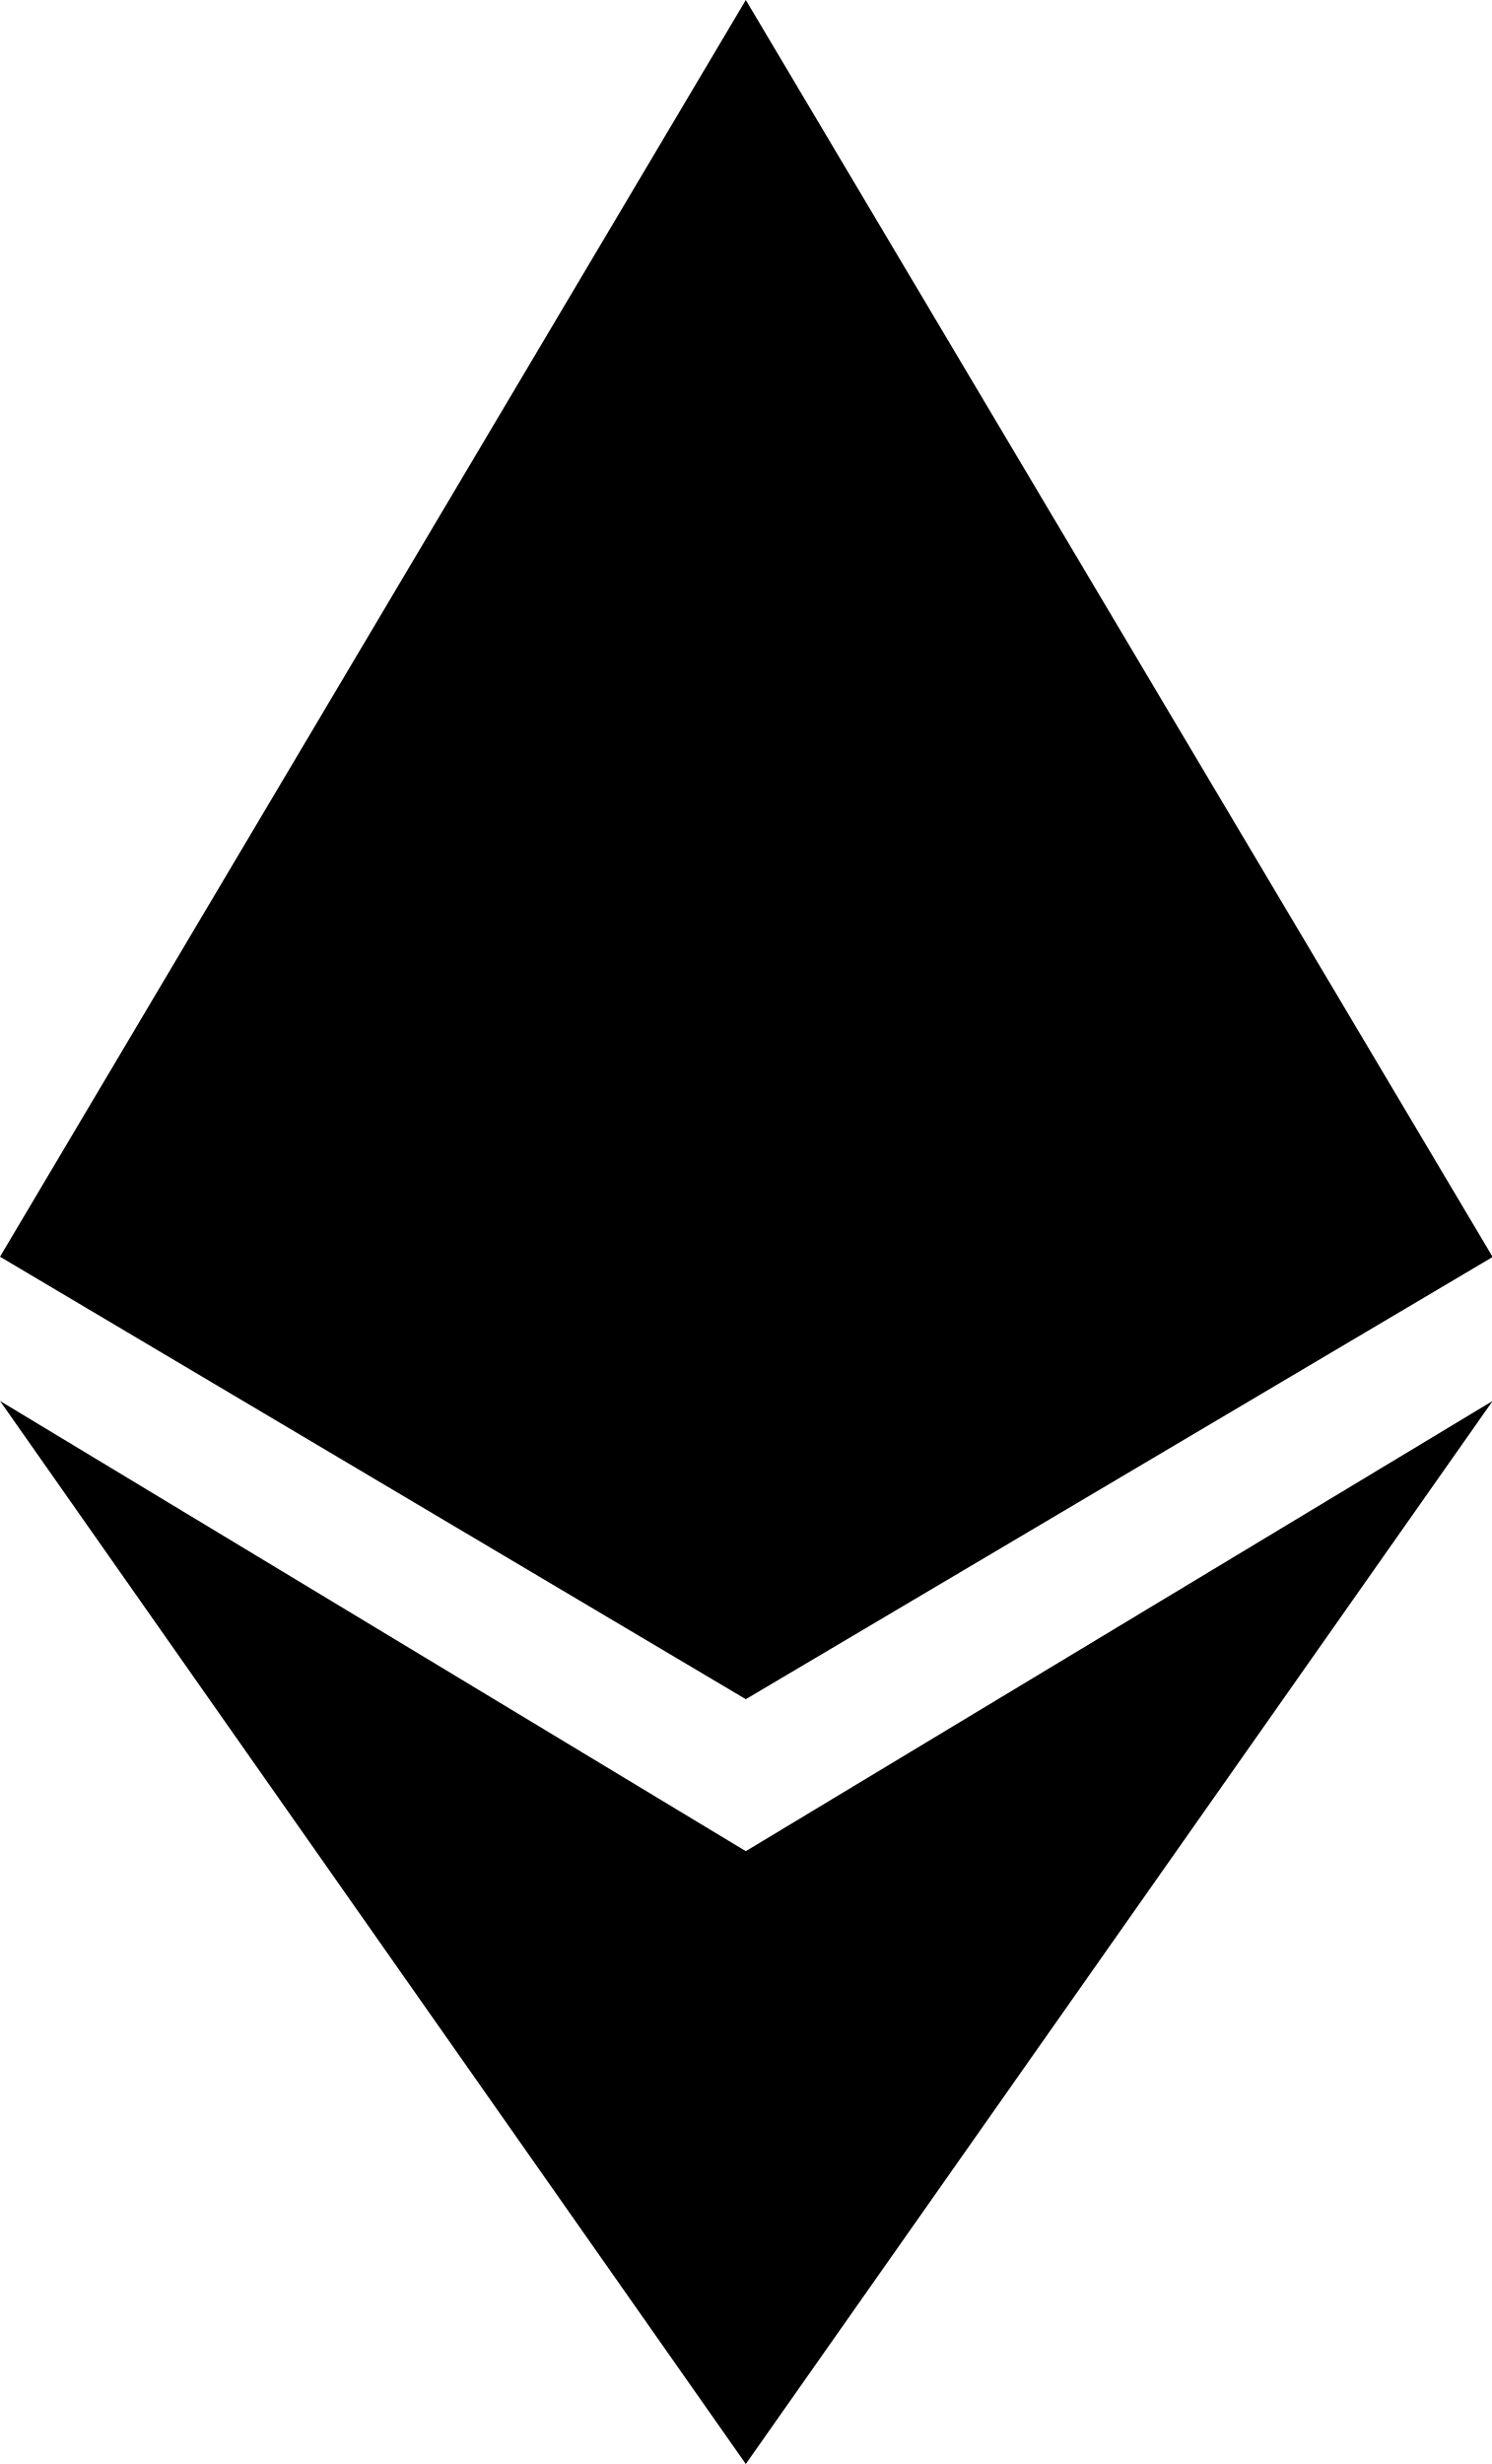
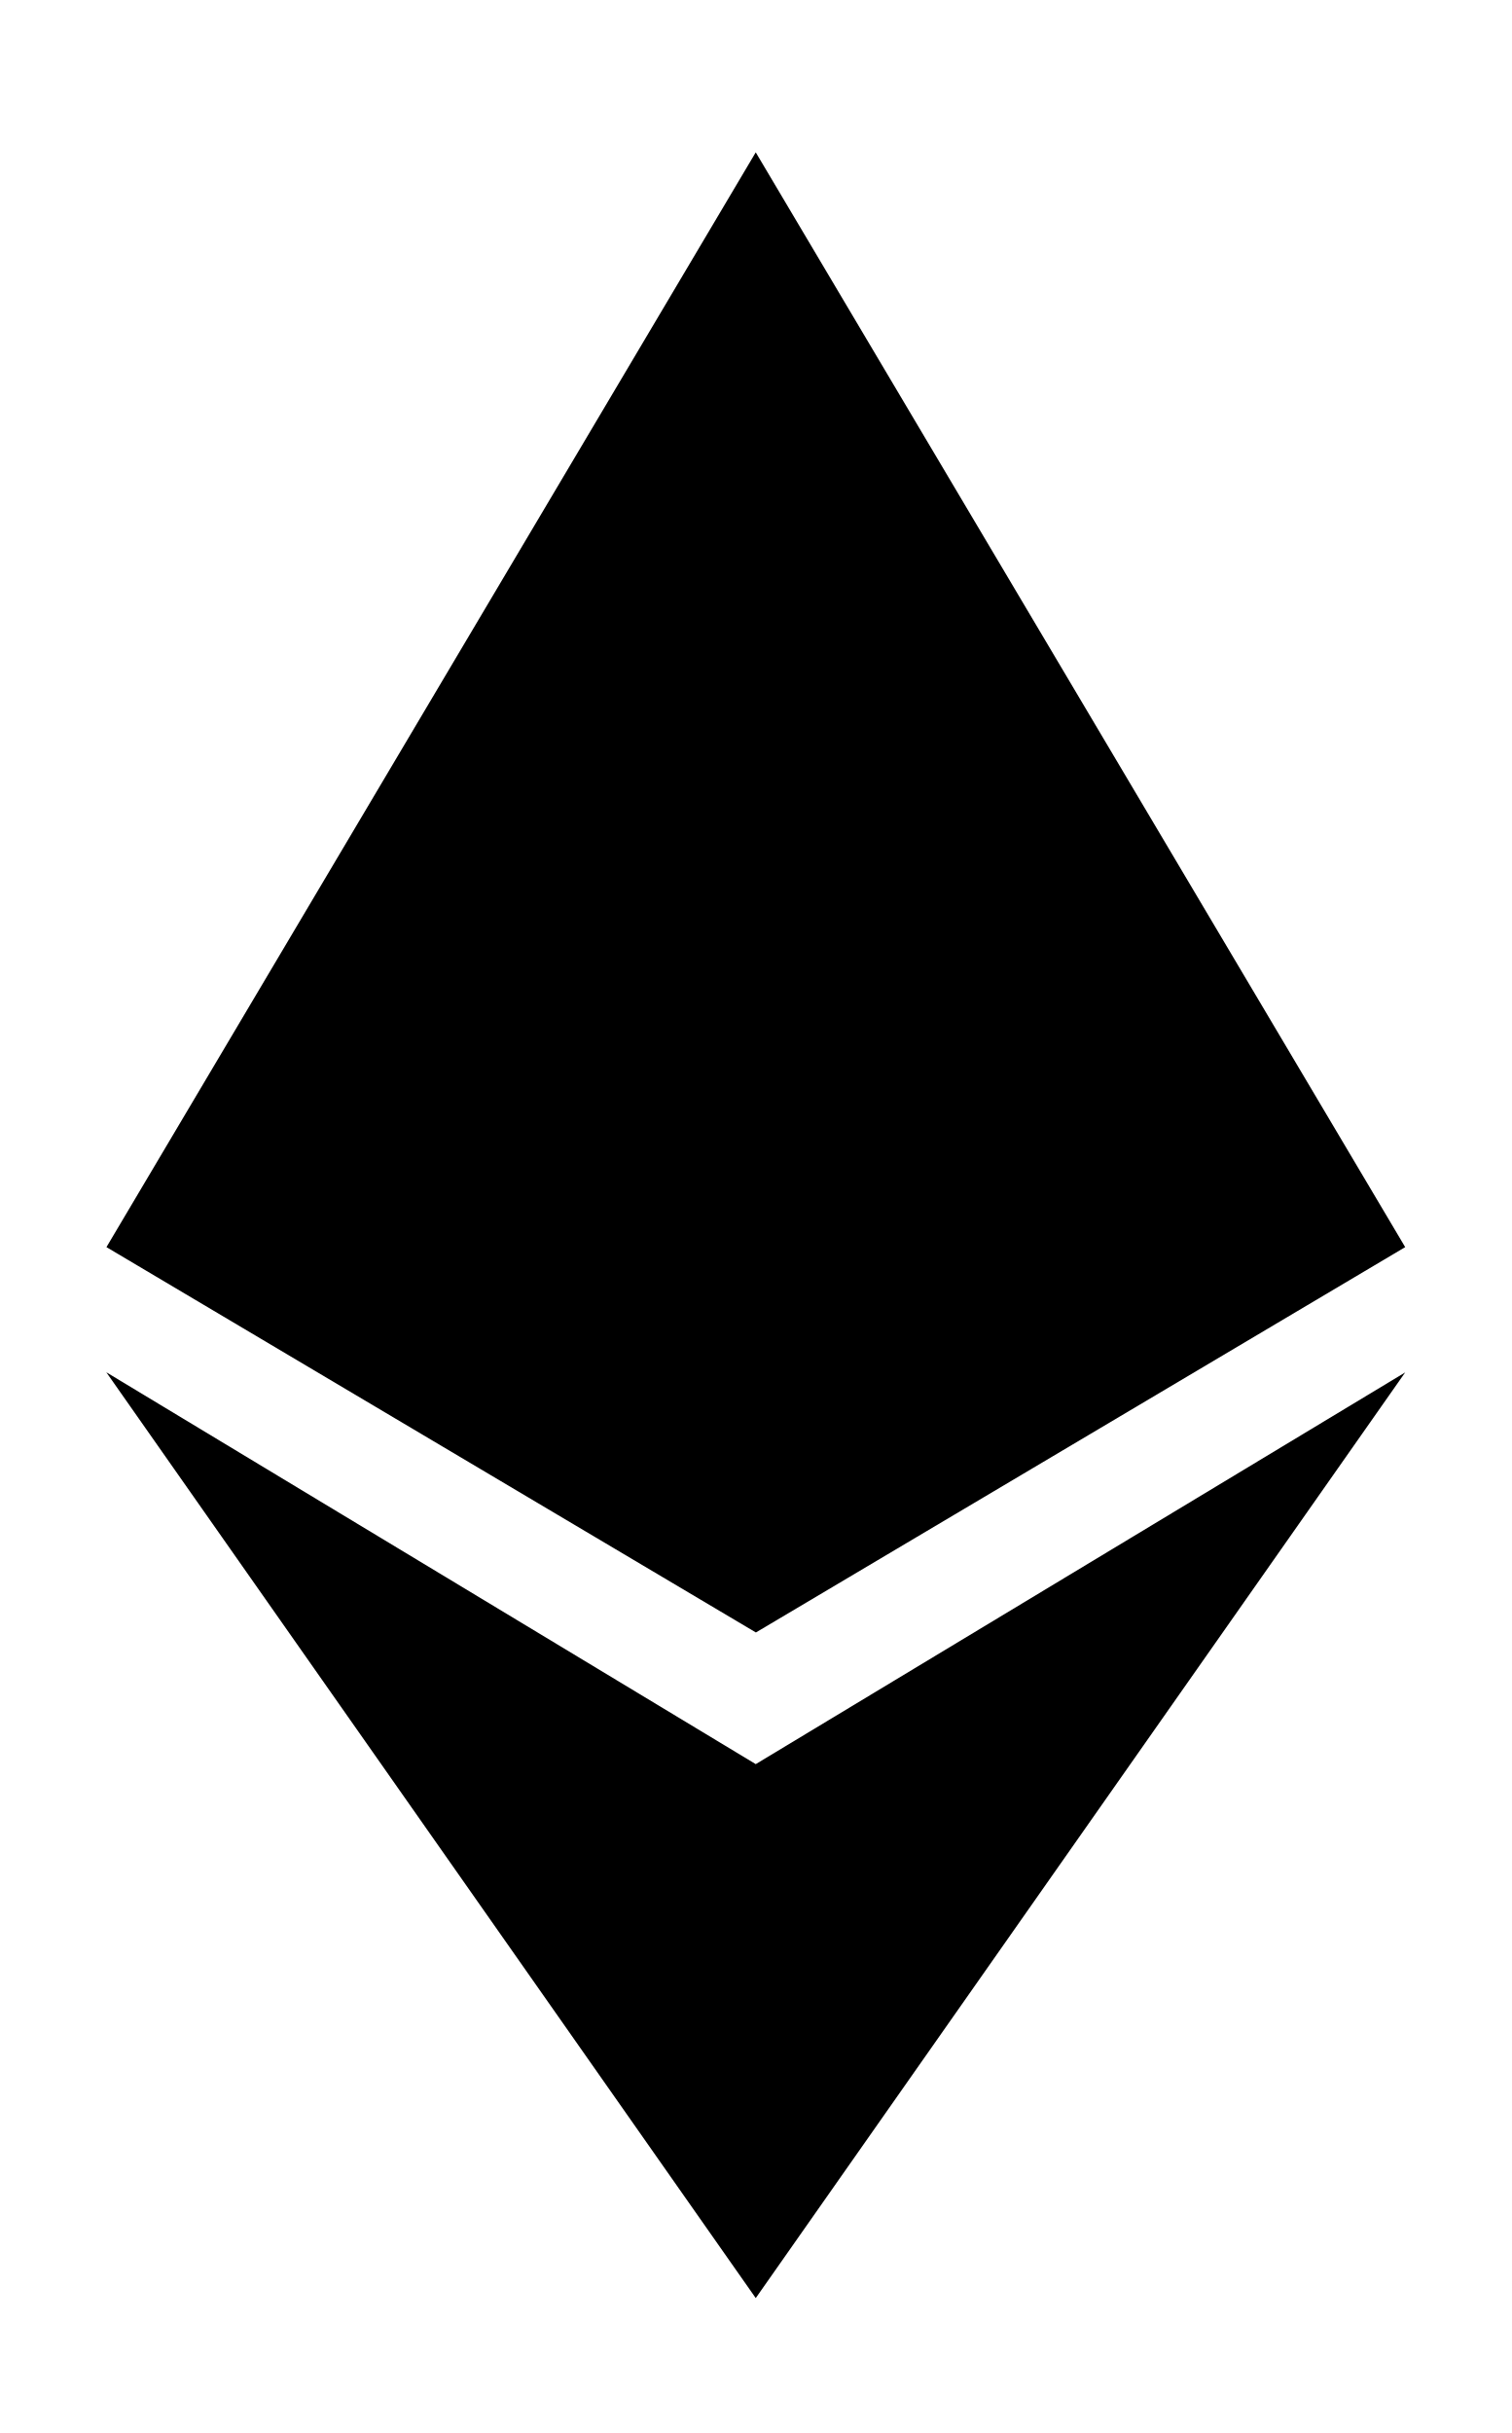
- <svg xmlns="http://www.w3.org/2000/svg" width="5.763" height="9.517" viewBox="0 0 5.763 9.517">
-   <g id="Group_186" data-name="Group 186" transform="translate(-21.434 -22.257)">
-     <path id="Path_25" data-name="Path 25" d="M24.315,32.382l-2.881-1.739,2.881,4.106L27.2,30.643Z" transform="translate(0 -2.975)" />
-     <path id="Path_26" data-name="Path 26" d="M24.315,22.257l-2.881,4.854,2.881,1.709L27.2,27.112Z" />
+ <svg xmlns="http://www.w3.org/2000/svg" width="9.728" height="15.652" viewBox="0 0 9.728 15.652">
+   <g id="Group_344" data-name="Group 344" transform="translate(-437.315 -327.119)">
+     <path id="Path_25" data-name="Path 25" d="M25.612,33.165l-4.179-2.521L25.612,36.6l4.179-5.955Z" transform="translate(416.566 305.303)" stroke="rgba(0,0,0,0)" stroke-width="1" />
+     <path id="Path_26" data-name="Path 26" d="M25.612,22.257,21.434,29.3l4.179,2.479L29.791,29.3Z" transform="translate(416.566 305.842)" stroke="rgba(0,0,0,0)" stroke-width="1" />
  </g>
</svg>
